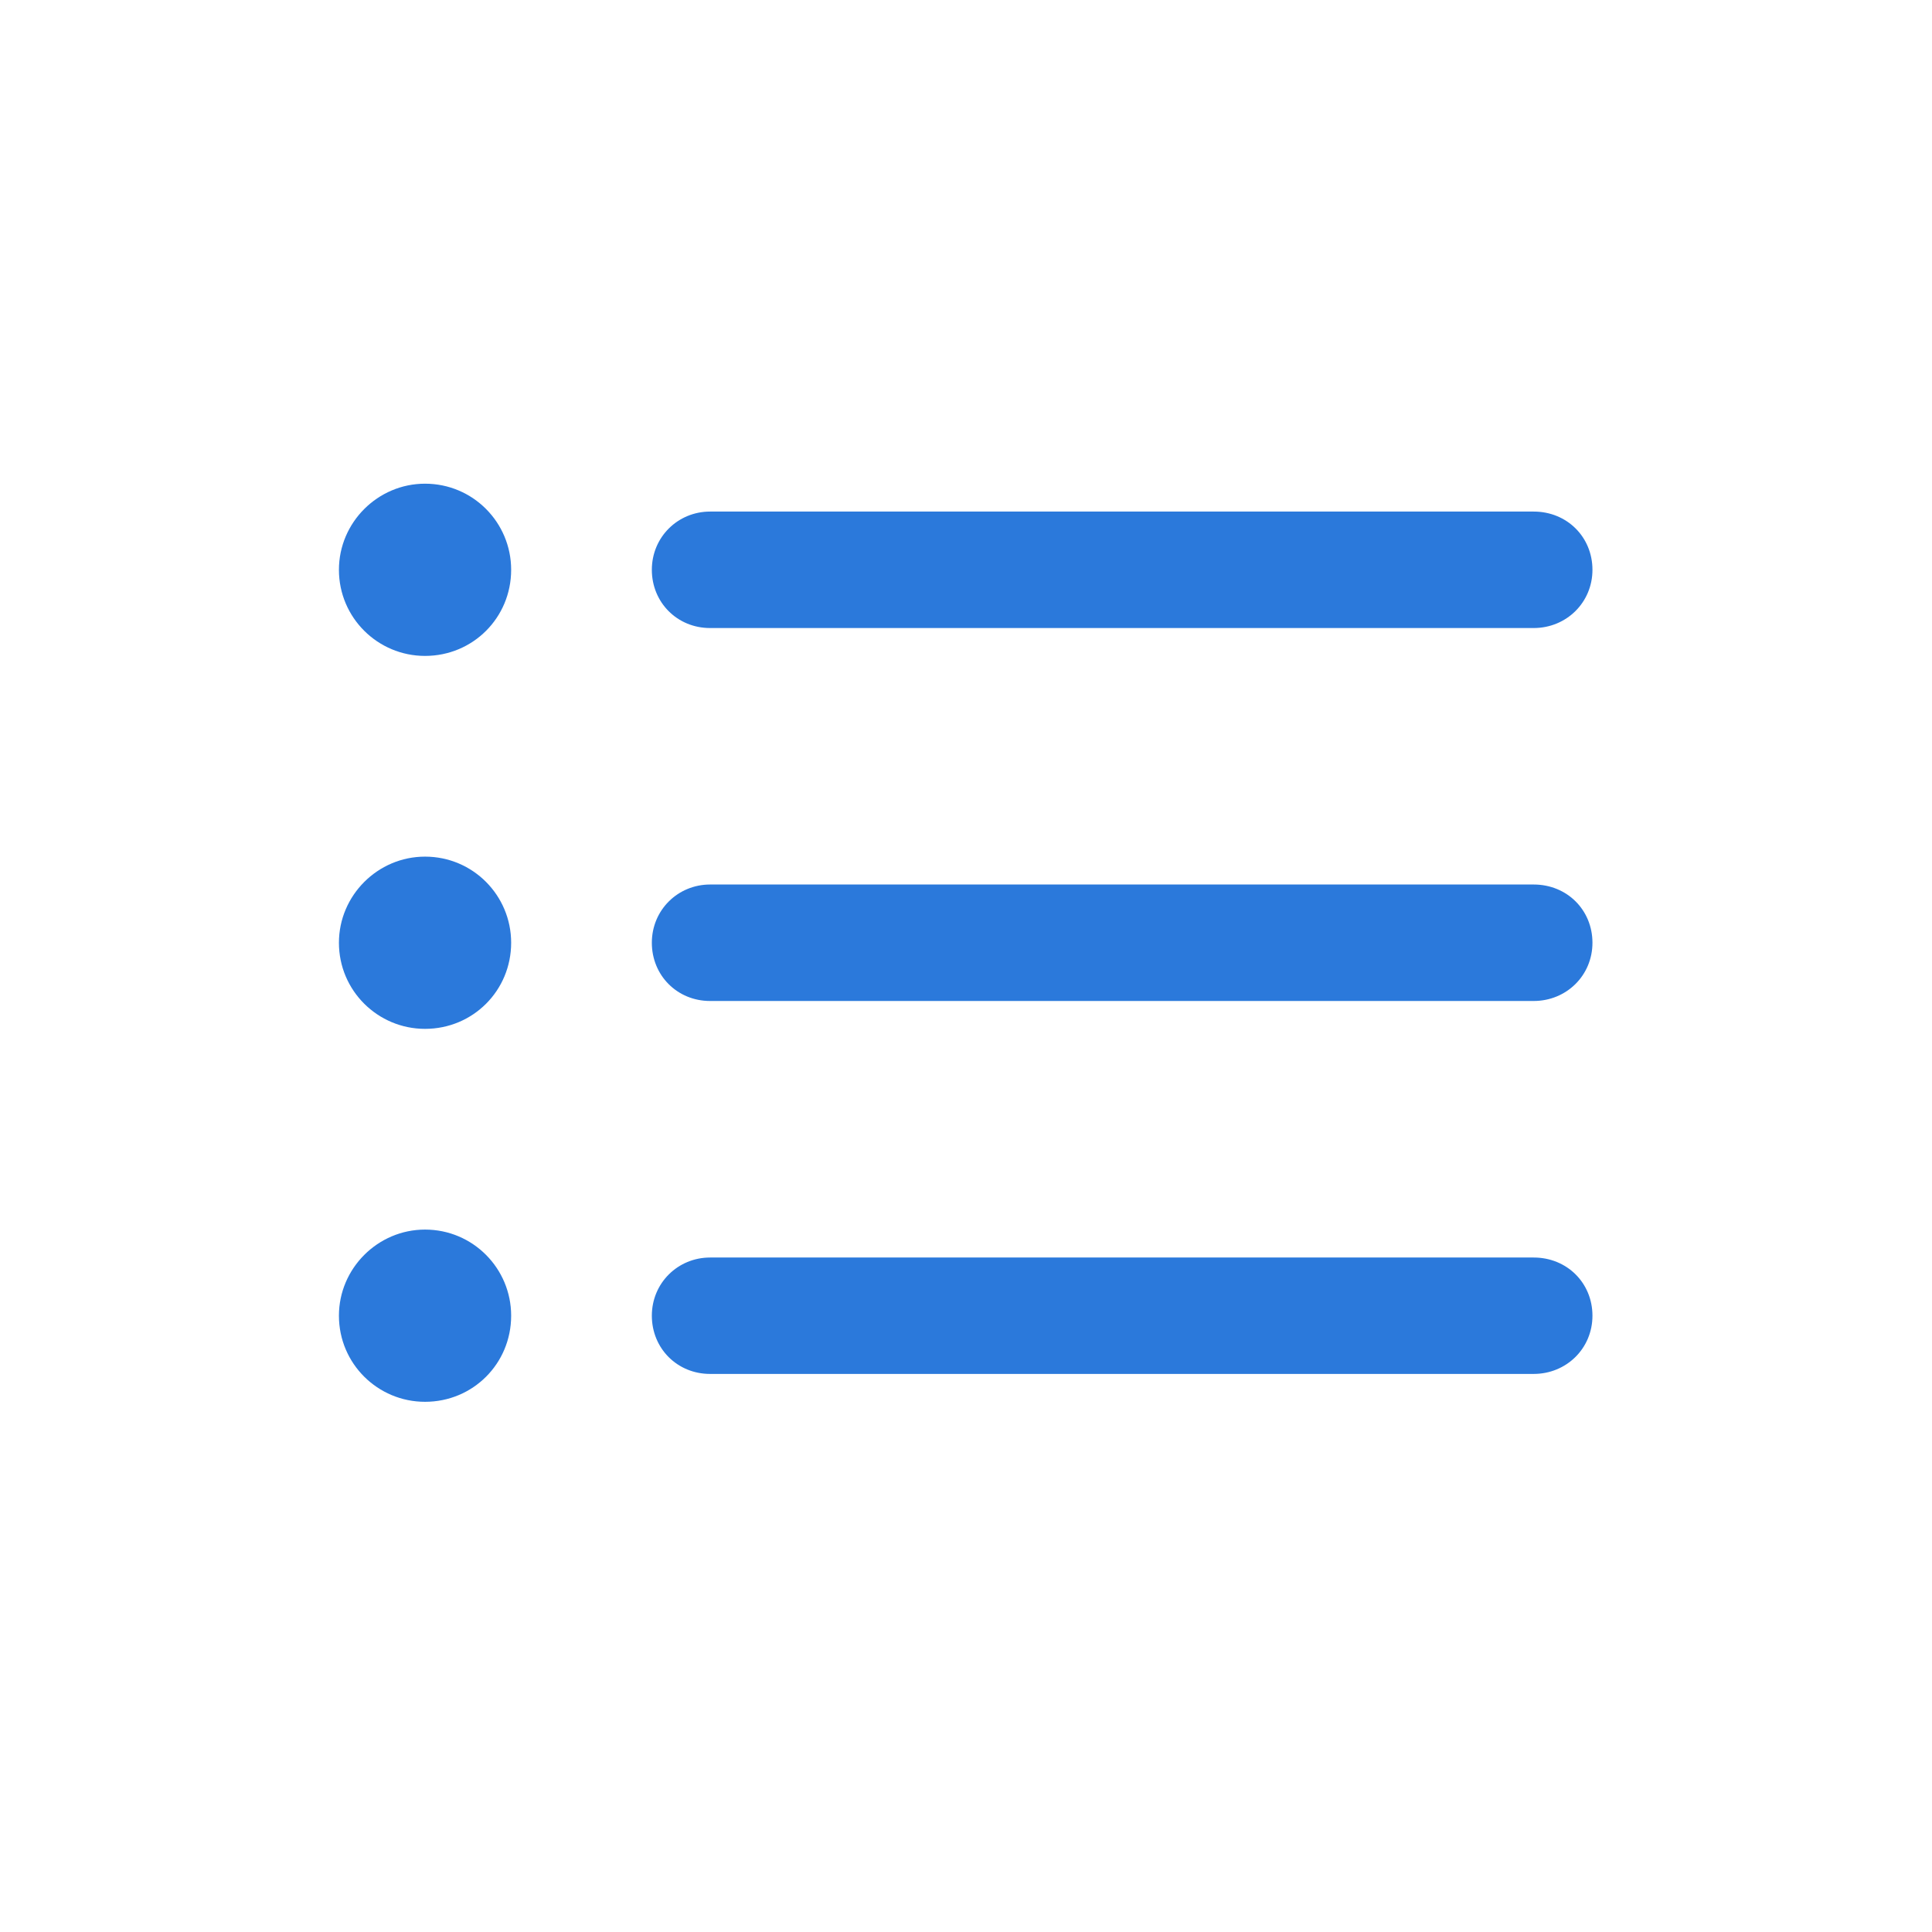
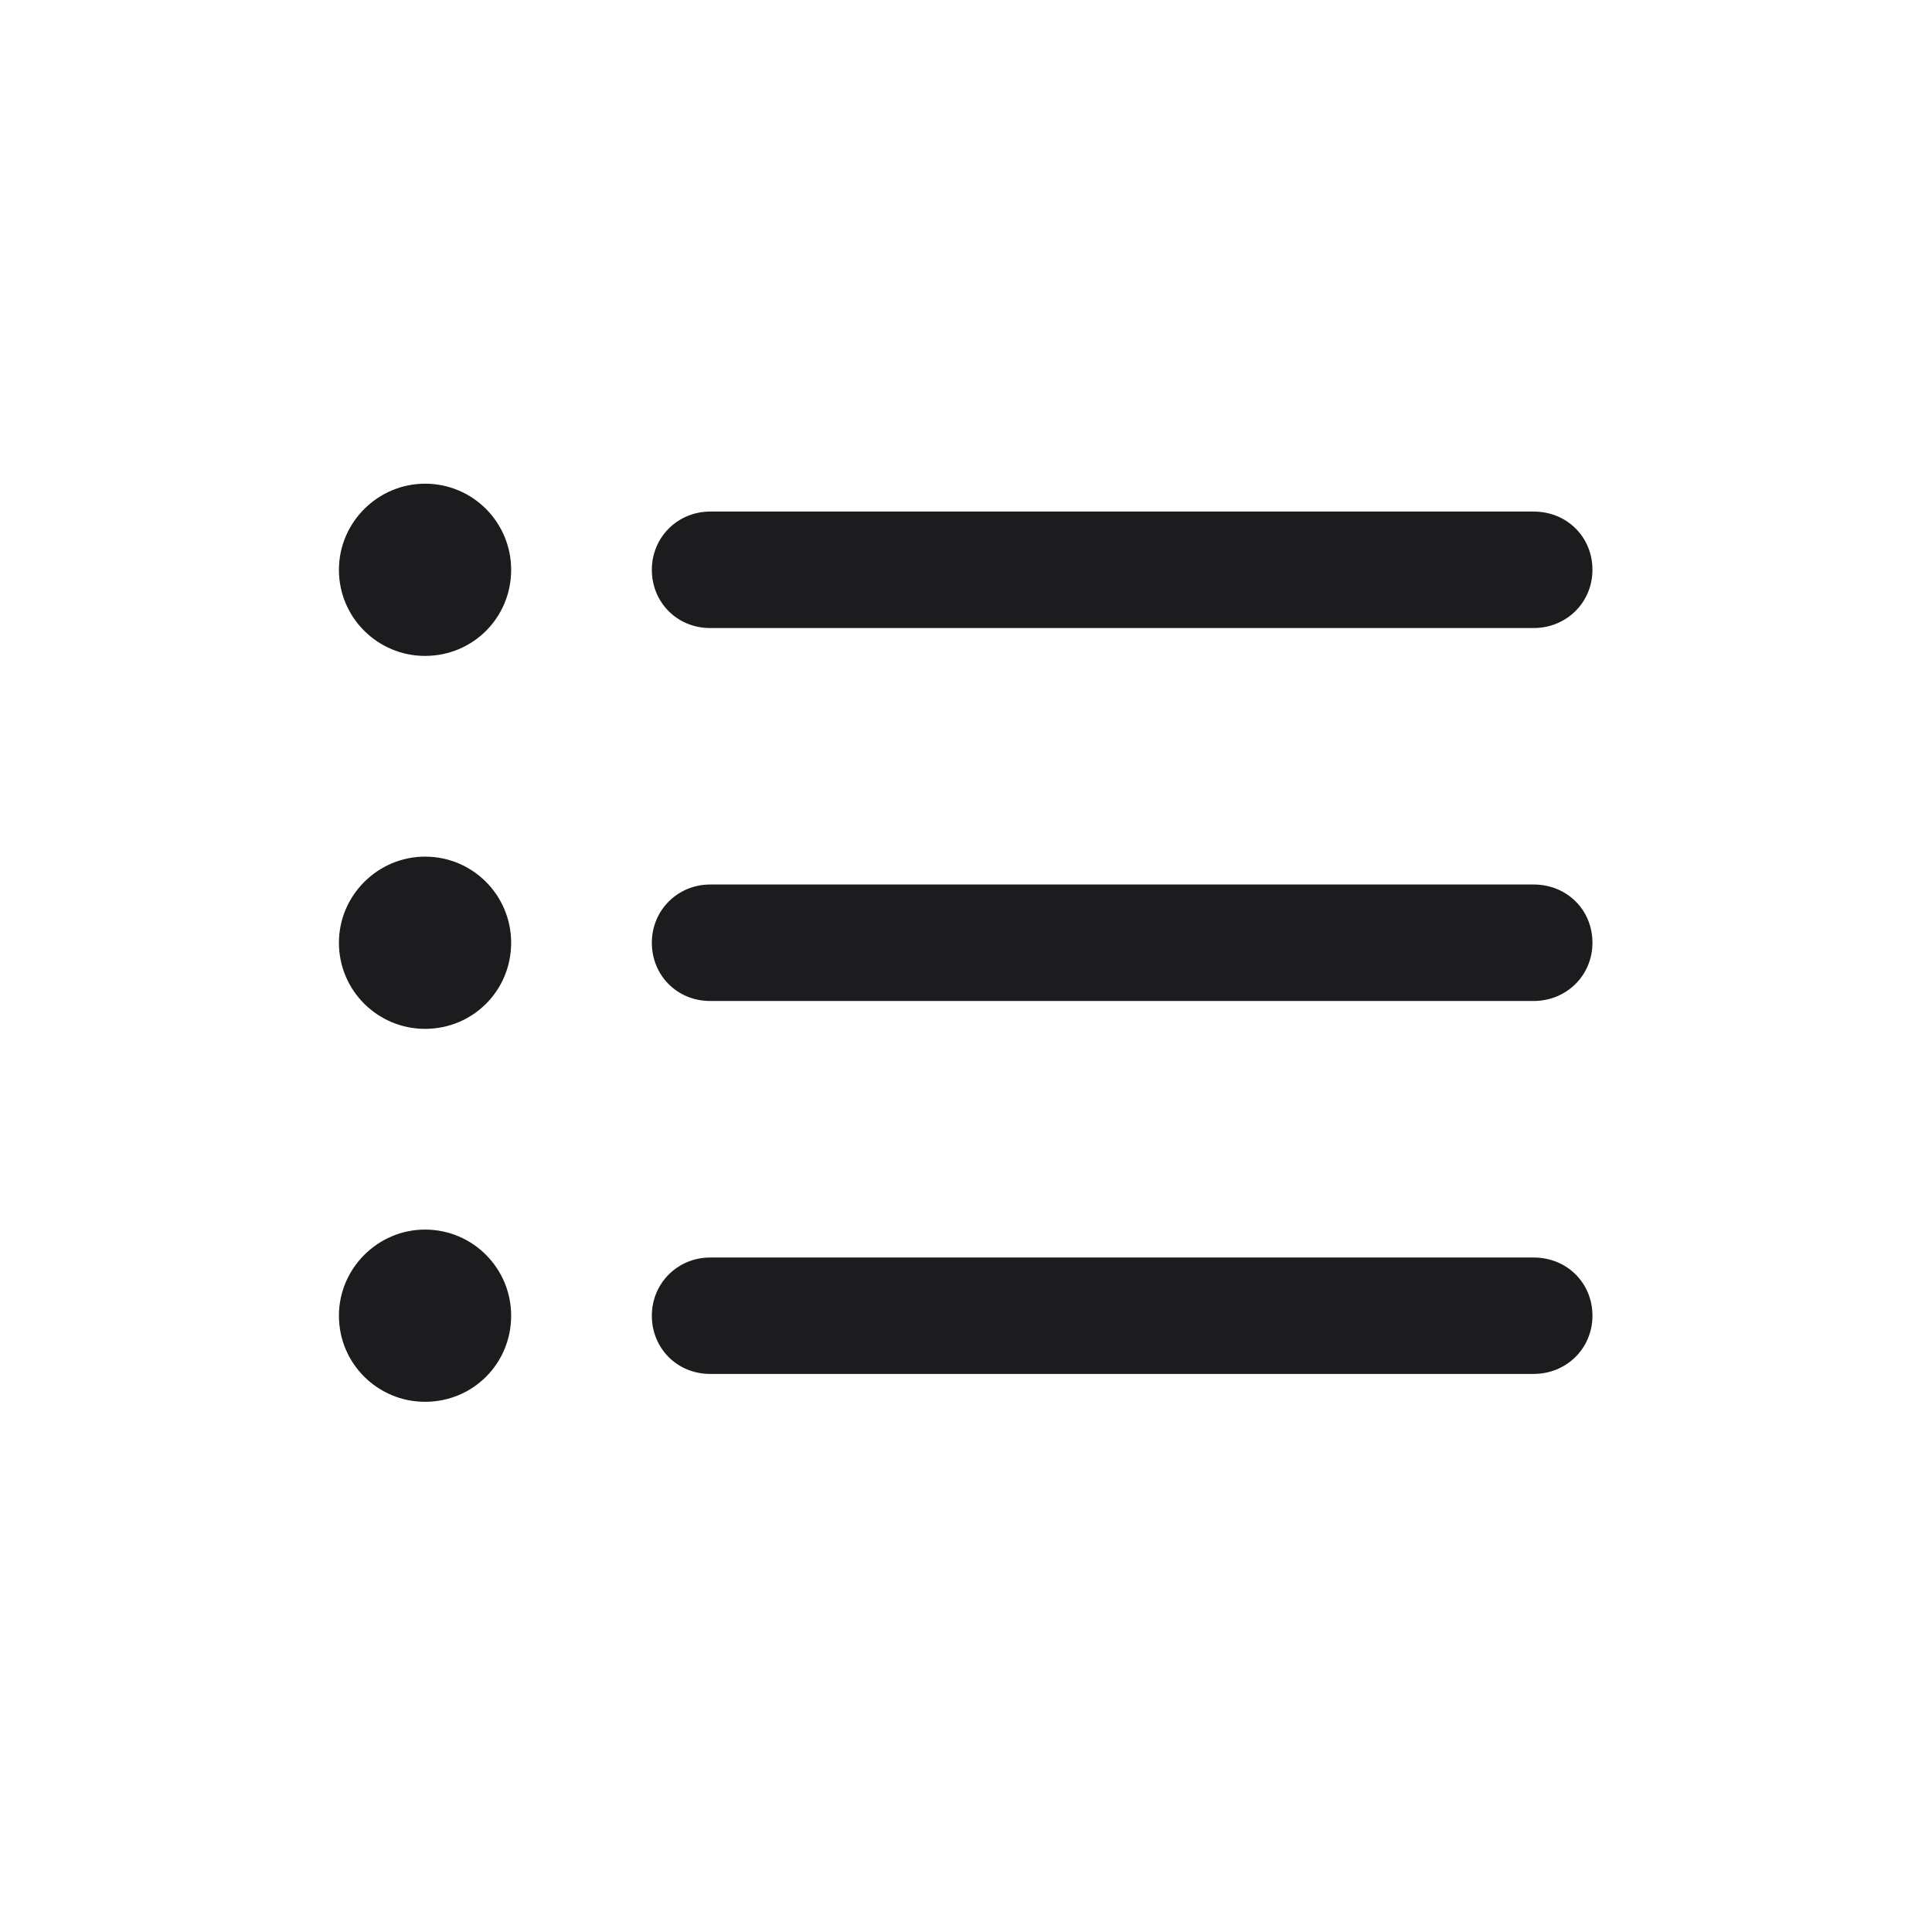
<svg xmlns="http://www.w3.org/2000/svg" width="28" height="28" viewBox="0 0 28 28" fill="none">
-   <path d="M6.16 9.506C6.854 9.506 7.408 8.952 7.408 8.258C7.408 7.572 6.854 7.01 6.16 7.01C5.475 7.01 4.912 7.572 4.912 8.258C4.912 8.952 5.475 9.506 6.16 9.506ZM10.291 9.102H22.227C22.701 9.102 23.079 8.732 23.079 8.258C23.079 7.783 22.71 7.414 22.227 7.414H10.291C9.825 7.414 9.447 7.783 9.447 8.258C9.447 8.732 9.816 9.102 10.291 9.102ZM6.16 14.911C6.854 14.911 7.408 14.357 7.408 13.663C7.408 12.977 6.854 12.415 6.16 12.415C5.475 12.415 4.912 12.977 4.912 13.663C4.912 14.357 5.475 14.911 6.16 14.911ZM10.291 14.507H22.227C22.701 14.507 23.079 14.138 23.079 13.663C23.079 13.188 22.71 12.819 22.227 12.819H10.291C9.825 12.819 9.447 13.188 9.447 13.663C9.447 14.138 9.816 14.507 10.291 14.507ZM6.16 20.316C6.854 20.316 7.408 19.763 7.408 19.068C7.408 18.383 6.854 17.82 6.16 17.82C5.475 17.82 4.912 18.383 4.912 19.068C4.912 19.763 5.475 20.316 6.16 20.316ZM10.291 19.912H22.227C22.701 19.912 23.079 19.543 23.079 19.068C23.079 18.594 22.71 18.225 22.227 18.225H10.291C9.825 18.225 9.447 18.594 9.447 19.068C9.447 19.543 9.816 19.912 10.291 19.912Z" fill="#2B79DB" />
+   <path d="M6.16 9.506C6.854 9.506 7.408 8.952 7.408 8.258C7.408 7.572 6.854 7.01 6.16 7.01C5.475 7.01 4.912 7.572 4.912 8.258C4.912 8.952 5.475 9.506 6.16 9.506ZM10.291 9.102H22.227C22.701 9.102 23.079 8.732 23.079 8.258C23.079 7.783 22.71 7.414 22.227 7.414H10.291C9.825 7.414 9.447 7.783 9.447 8.258C9.447 8.732 9.816 9.102 10.291 9.102ZM6.16 14.911C6.854 14.911 7.408 14.357 7.408 13.663C7.408 12.977 6.854 12.415 6.16 12.415C5.475 12.415 4.912 12.977 4.912 13.663C4.912 14.357 5.475 14.911 6.16 14.911ZM10.291 14.507H22.227C22.701 14.507 23.079 14.138 23.079 13.663C23.079 13.188 22.71 12.819 22.227 12.819H10.291C9.825 12.819 9.447 13.188 9.447 13.663C9.447 14.138 9.816 14.507 10.291 14.507ZM6.16 20.316C6.854 20.316 7.408 19.763 7.408 19.068C7.408 18.383 6.854 17.82 6.16 17.82C5.475 17.82 4.912 18.383 4.912 19.068C4.912 19.763 5.475 20.316 6.16 20.316ZM10.291 19.912H22.227C22.701 19.912 23.079 19.543 23.079 19.068C23.079 18.594 22.71 18.225 22.227 18.225H10.291C9.825 18.225 9.447 18.594 9.447 19.068C9.447 19.543 9.816 19.912 10.291 19.912Z" fill="#1C1C1E" />
</svg>
